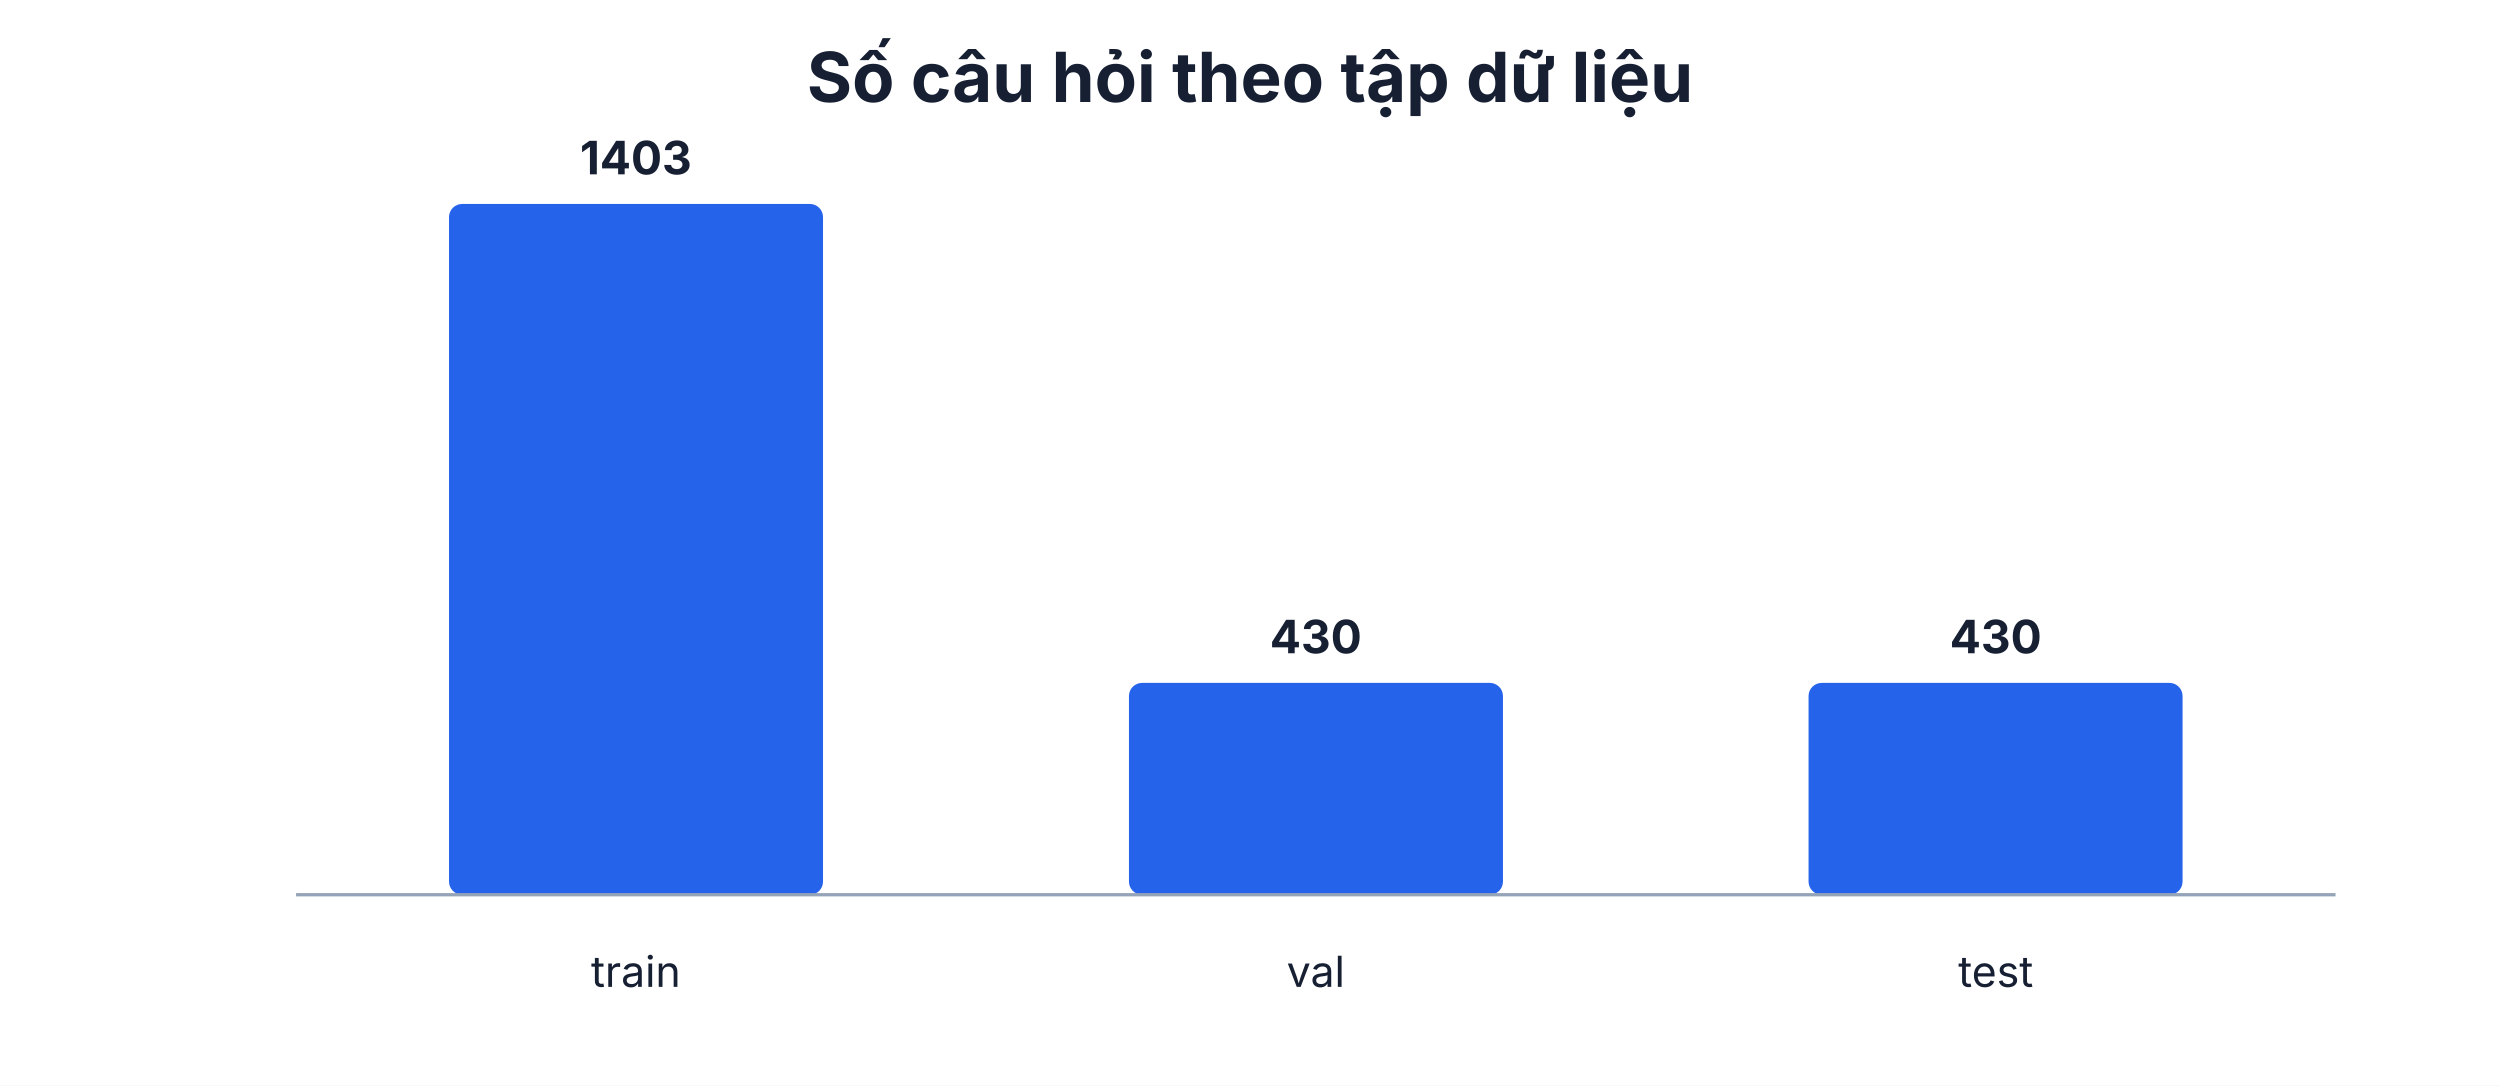
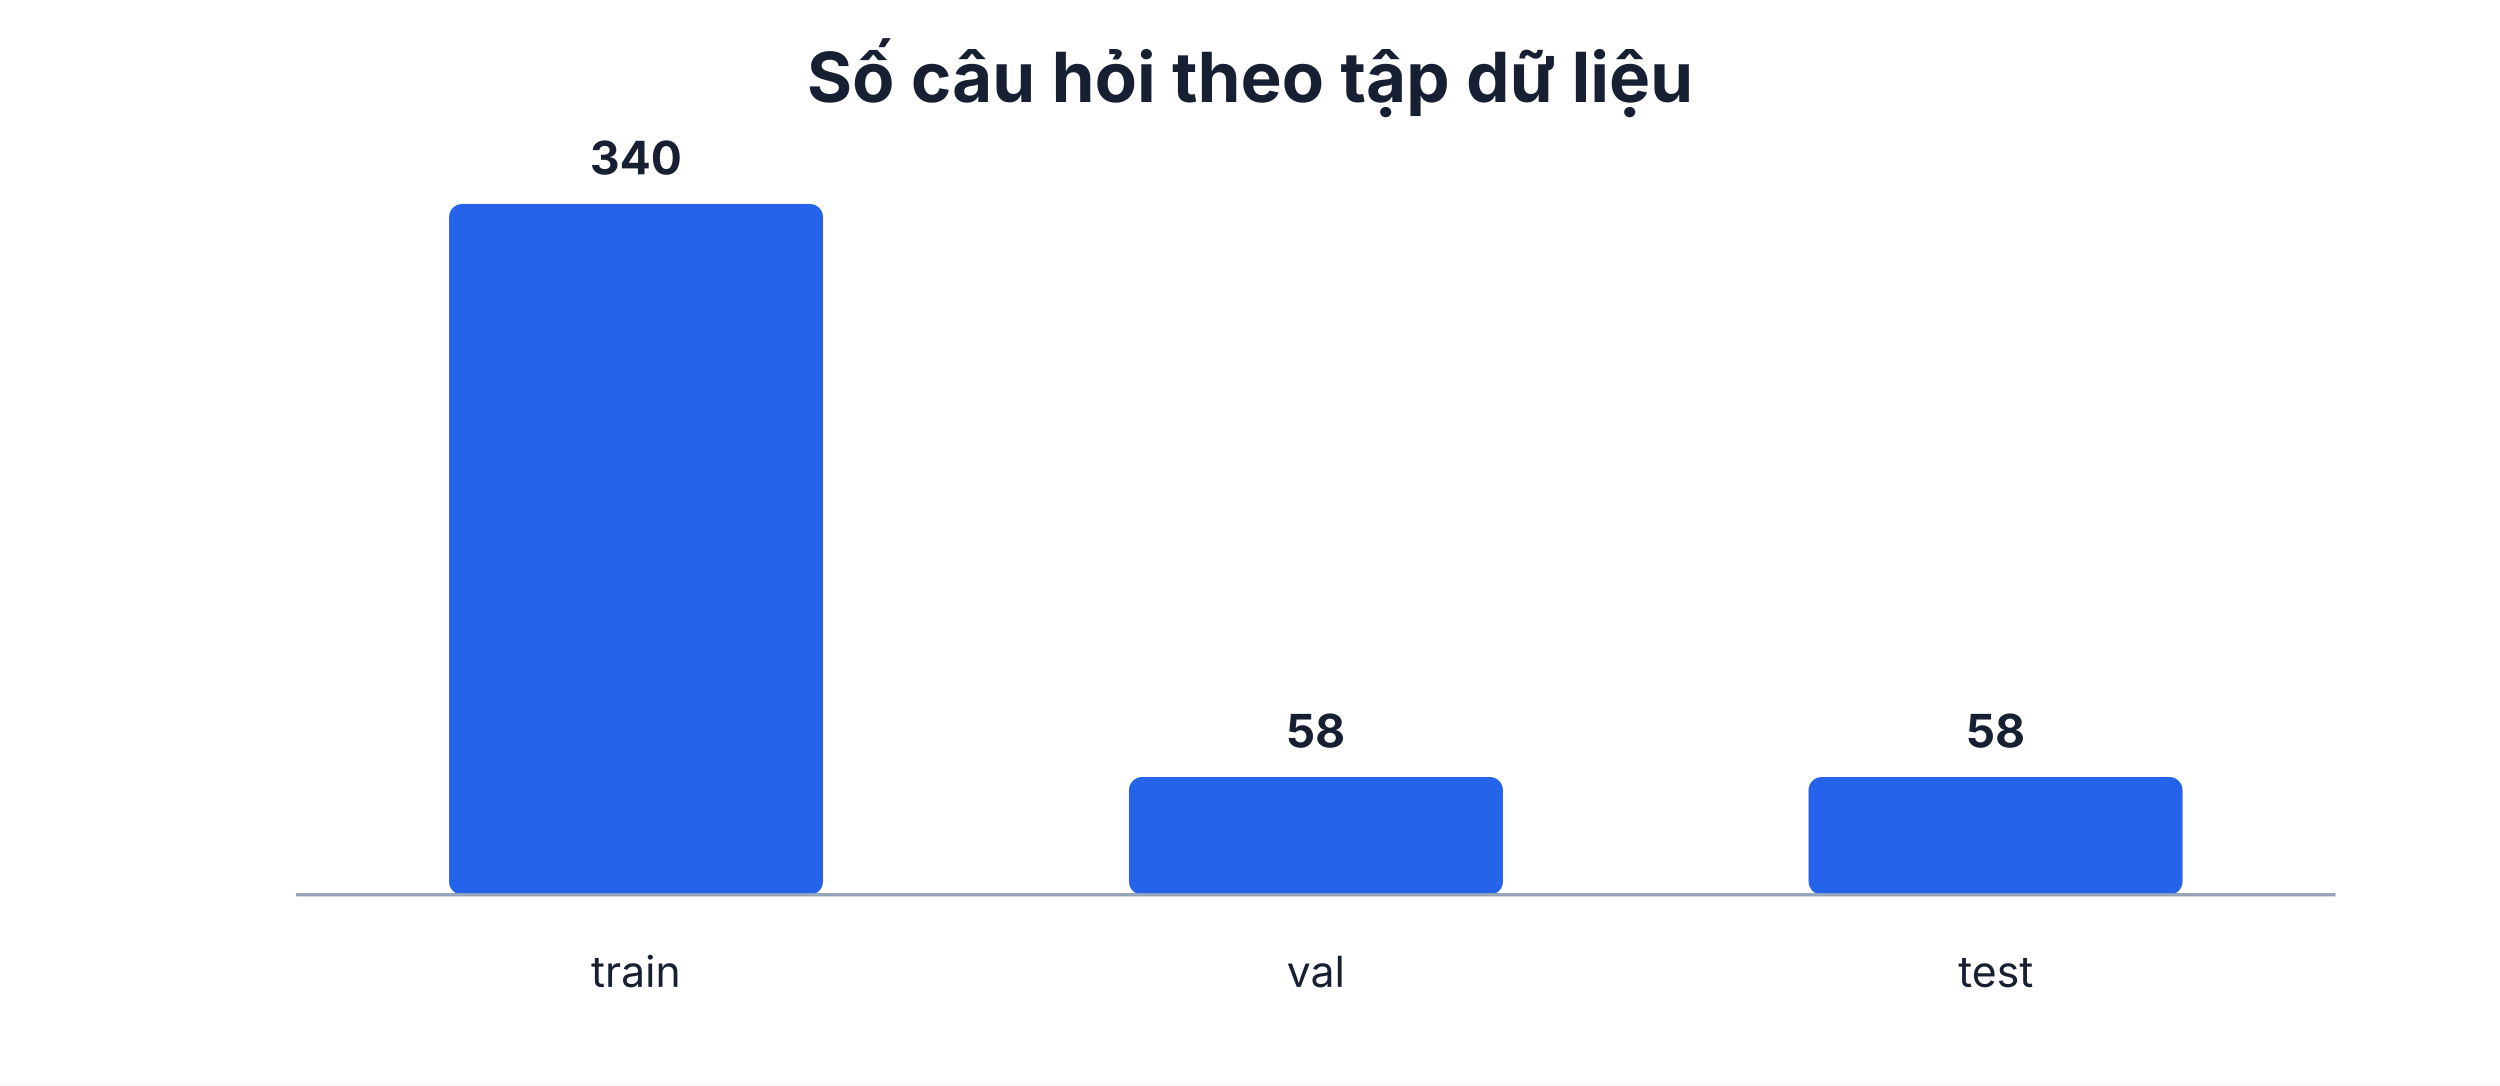
<svg xmlns="http://www.w3.org/2000/svg" width="760" height="330" viewBox="0 0 760 330" role="img" aria-label="Số câu hỏi theo tập dữ liệu">
  <style>text{font-family:Inter,system-ui,sans-serif;fill:#172033}.title{font-size:21px;font-weight:700}.label{font-size:13px}.value{font-size:14px;font-weight:700}.small{font-size:11px;font-weight:600}.axis{stroke:#94a3b8;stroke-width:1}</style>
  <rect width="760" height="330" fill="#ffffff" />
  <text x="380.0" y="31" text-anchor="middle" class="title">Số câu hỏi theo tập dữ liệu</text>
  <rect x="136.5" y="62.0" width="113.7" height="210.0" rx="4" fill="#2563eb" />
-   <text x="193.3" y="53.0" text-anchor="middle" class="value">1403</text>
+   <text x="193.3" y="53.0" text-anchor="middle" class="value">340</text>
  <text x="193.3" y="300" text-anchor="middle" class="label">train</text>
-   <rect x="343.2" y="207.6" width="113.7" height="64.4" rx="4" fill="#2563eb" />
-   <text x="400.0" y="198.6" text-anchor="middle" class="value">430</text>
+   <rect x="343.2" y="236.2" width="113.7" height="35.8" rx="4" fill="#2563eb" />
+   <text x="400.0" y="227.2" text-anchor="middle" class="value">58</text>
  <text x="400.0" y="300" text-anchor="middle" class="label">val</text>
-   <rect x="549.8" y="207.6" width="113.7" height="64.4" rx="4" fill="#2563eb" />
-   <text x="606.7" y="198.6" text-anchor="middle" class="value">430</text>
+   <rect x="549.8" y="236.2" width="113.7" height="35.8" rx="4" fill="#2563eb" />
+   <text x="606.7" y="227.2" text-anchor="middle" class="value">58</text>
  <text x="606.7" y="300" text-anchor="middle" class="label">test</text>
  <line x1="90" y1="272" x2="710" y2="272" class="axis" />
</svg>
